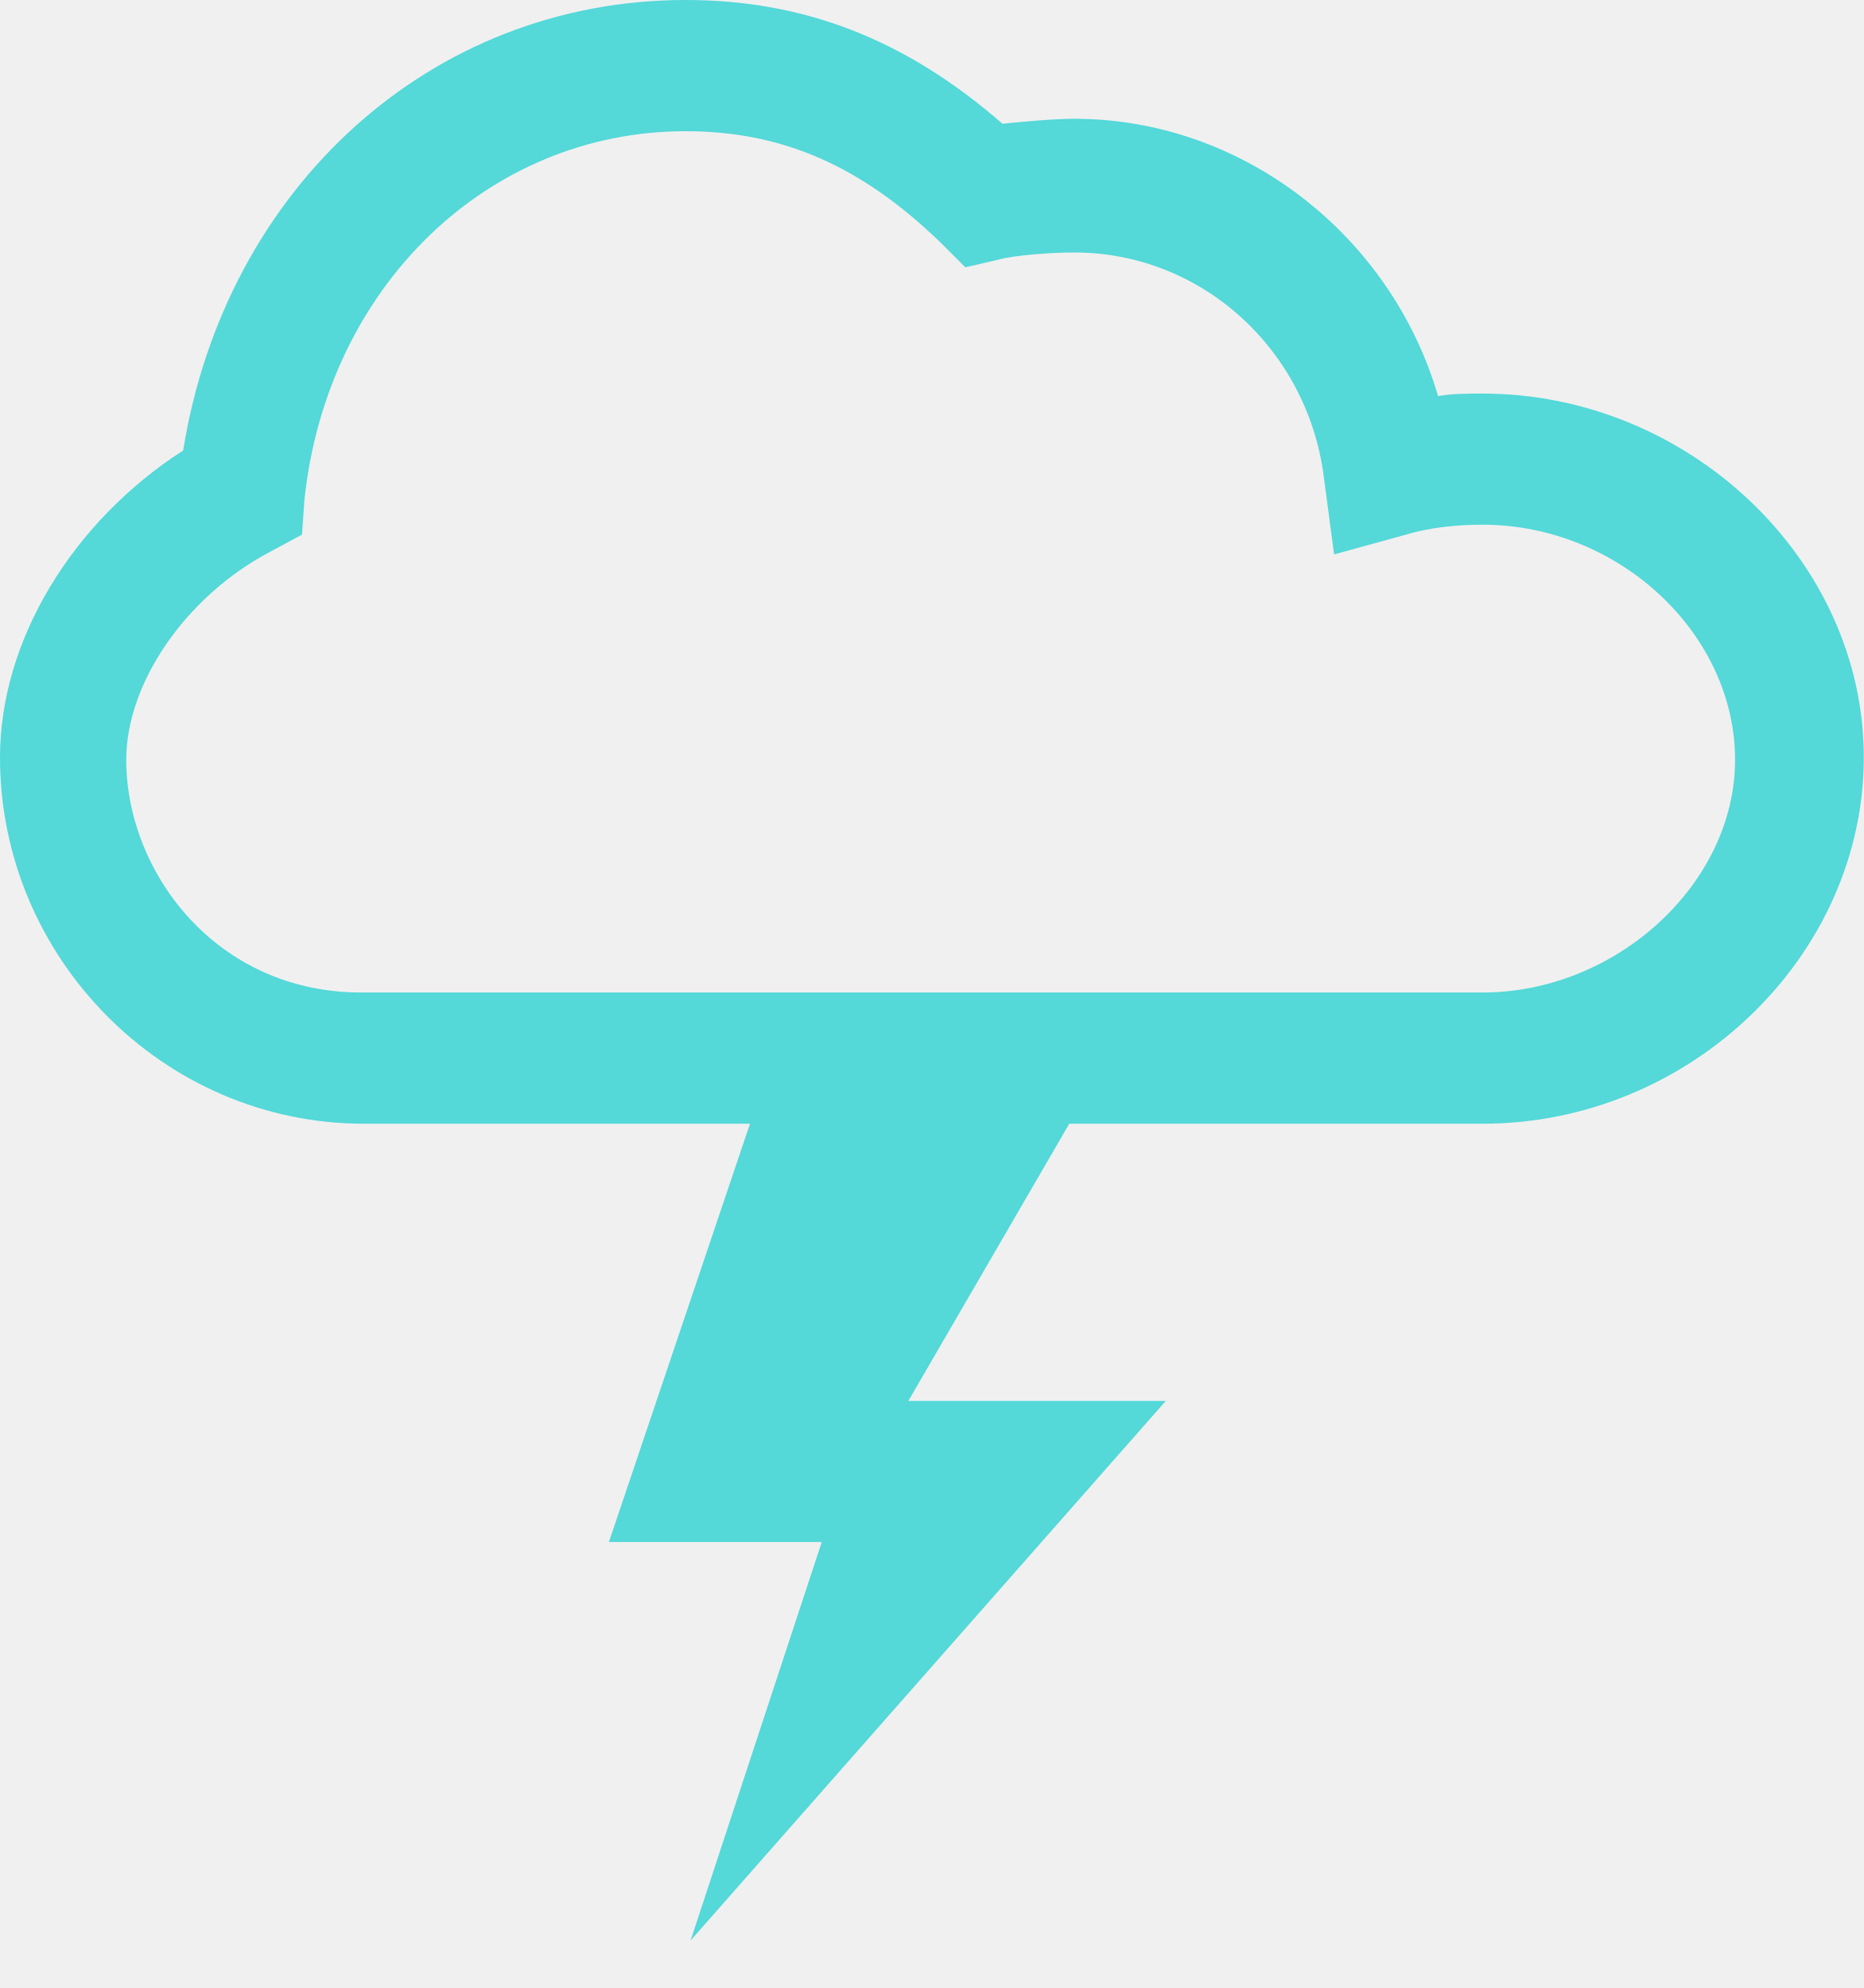
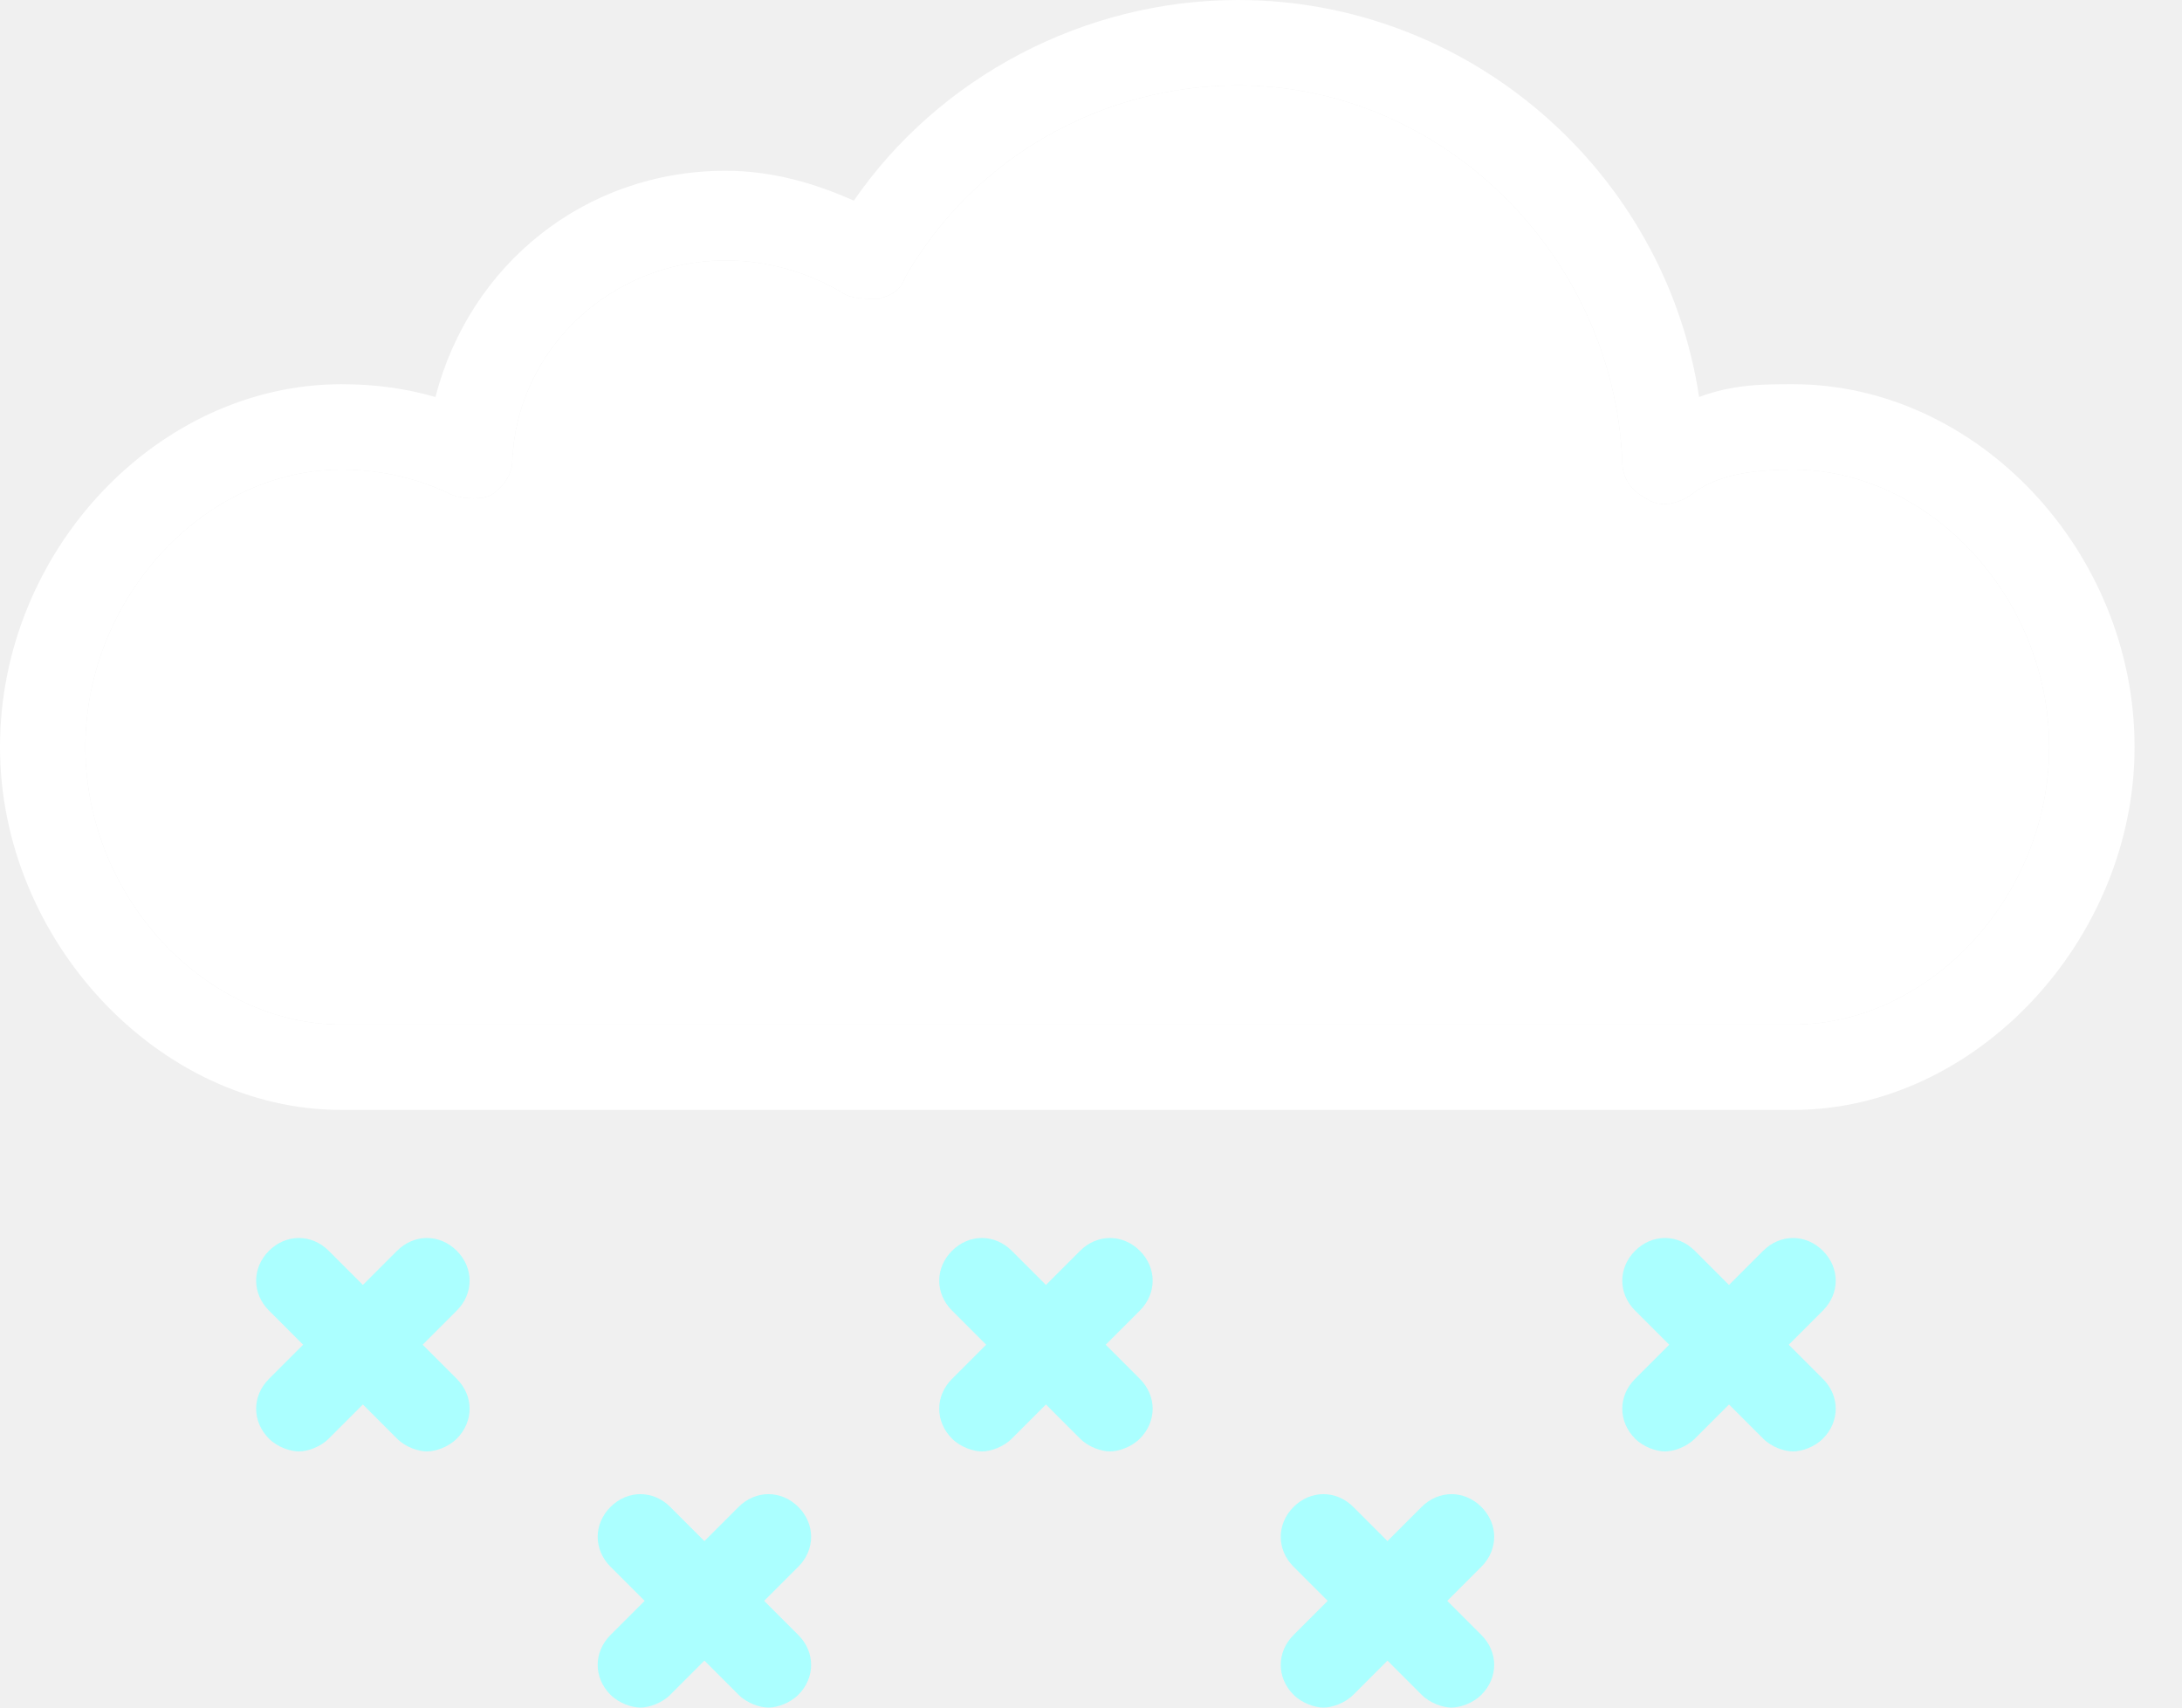
- <svg xmlns="http://www.w3.org/2000/svg" width="30" height="32" viewBox="0 0 30 32" fill="none">
-   <path d="M23.864 6.335C23.625 6.335 23.387 6.335 23.147 6.375C22.39 3.785 20 1.912 17.291 1.912C16.972 1.912 16.534 1.952 16.136 1.992C14.582 0.637 12.948 0 11.036 0C6.932 0 3.626 3.028 2.948 7.251C1.155 8.406 0 10.319 0 12.191C0 15.418 2.629 18.088 5.857 18.088H12.072L9.801 24.821H13.227L11.116 31.235L18.765 22.55H14.621L17.211 18.088H23.864C27.211 18.088 30 15.379 30 12.191C30 9.004 27.171 6.335 23.864 6.335ZM18.446 15.976H12.749H5.817C3.466 15.976 2.032 14.024 2.032 12.231C2.032 10.996 2.988 9.602 4.343 8.884L4.861 8.606L4.9 8.048C5.259 4.622 7.849 2.112 11.036 2.112C12.59 2.112 13.864 2.669 15.139 3.904L15.538 4.303L16.056 4.183C16.335 4.104 16.932 4.064 17.291 4.064C19.363 4.064 21.076 5.657 21.315 7.729L21.474 8.924L22.63 8.606C23.028 8.486 23.466 8.446 23.864 8.446C26.056 8.446 27.928 10.199 27.928 12.231C27.928 14.223 26.016 15.976 23.864 15.976H18.446V15.976Z" fill="#54D8D8" />
+ <svg xmlns="http://www.w3.org/2000/svg" width="23" height="18" viewBox="0 0 23 18" fill="none">
+   <path d="M18.9 4.05C18.585 4.05 18.27 4.05 17.91 4.185C17.55 1.8 15.48 0 13.05 0C11.43 0 9.9 0.81 9 2.115C8.595 1.935 8.145 1.8 7.65 1.8C6.165 1.8 4.95 2.79 4.59 4.185C4.275 4.095 3.96 4.05 3.6 4.05C1.665 4.05 0 5.805 0 7.875C0 9.9 1.665 11.7 3.6 11.7H18.9C20.835 11.7 22.5 9.9 22.5 7.875C22.5 5.805 20.835 4.05 18.9 4.05ZM18.9 10.8H3.6C2.16 10.8 0.9 9.45 0.9 7.875C0.9 6.3 2.16 4.95 3.6 4.95C4.005 4.95 4.41 5.04 4.77 5.22C4.905 5.265 5.085 5.265 5.175 5.22C5.31 5.13 5.4 4.995 5.4 4.86C5.445 3.69 6.435 2.745 7.65 2.745C8.1 2.745 8.55 2.88 8.91 3.105C9 3.15 9.135 3.15 9.27 3.15C9.405 3.105 9.495 3.06 9.54 2.925C10.26 1.665 11.61 0.9 13.05 0.9C15.21 0.9 17.01 2.7 17.1 4.86C17.1 5.04 17.19 5.175 17.37 5.265C17.505 5.355 17.685 5.31 17.82 5.22C18.045 5.04 18.36 4.95 18.9 4.95C20.34 4.95 21.6 6.3 21.6 7.875C21.6 9.45 20.34 10.8 18.9 10.8Z" fill="white" />
+   <path d="M18.9 10.8H3.6C2.16 10.8 0.9 9.45 0.9 7.875C0.9 6.3 2.16 4.95 3.6 4.95C4.005 4.95 4.41 5.04 4.77 5.22C4.905 5.265 5.085 5.265 5.175 5.22C5.31 5.13 5.4 4.995 5.4 4.86C5.445 3.69 6.435 2.745 7.65 2.745C8.1 2.745 8.55 2.88 8.91 3.105C9 3.15 9.135 3.15 9.27 3.15C9.405 3.105 9.495 3.06 9.54 2.925C10.26 1.665 11.61 0.9 13.05 0.9C15.21 0.9 17.01 2.7 17.1 4.86C17.1 5.04 17.19 5.175 17.37 5.265C17.505 5.355 17.685 5.31 17.82 5.22C18.045 5.04 18.36 4.95 18.9 4.95C20.34 4.95 21.6 6.3 21.6 7.875C21.6 9.45 20.34 10.8 18.9 10.8Z" fill="white" />
+   <path d="M2.835 15.165C2.925 15.255 3.06 15.3 3.15 15.3C3.24 15.3 3.375 15.255 3.465 15.165L3.825 14.805L4.185 15.165C4.275 15.255 4.41 15.3 4.5 15.3C4.59 15.3 4.725 15.255 4.815 15.165C4.995 14.985 4.995 14.715 4.815 14.535L4.455 14.175L4.815 13.815C4.995 13.635 4.995 13.365 4.815 13.185C4.635 13.005 4.365 13.005 4.185 13.185L3.825 13.545L3.465 13.185C3.285 13.005 3.015 13.005 2.835 13.185C2.655 13.365 2.655 13.635 2.835 13.815L3.195 14.175L2.835 14.535C2.655 14.715 2.655 14.985 2.835 15.165Z" fill="#ABFFFF" />
+   <path d="M6.435 17.865C6.525 17.955 6.66 18 6.75 18C6.84 18 6.975 17.955 7.065 17.865L7.425 17.505L7.785 17.865C7.875 17.955 8.01 18 8.1 18C8.19 18 8.325 17.955 8.415 17.865C8.595 17.685 8.595 17.415 8.415 17.235L8.055 16.875L8.415 16.515C8.595 16.335 8.595 16.065 8.415 15.885C8.235 15.705 7.965 15.705 7.785 15.885L7.425 16.245L7.065 15.885C6.885 15.705 6.615 15.705 6.435 15.885C6.255 16.065 6.255 16.335 6.435 16.515L6.795 16.875L6.435 17.235C6.255 17.415 6.255 17.685 6.435 17.865Z" fill="#ABFFFF" />
+   <path d="M10.035 15.165C10.125 15.255 10.26 15.3 10.35 15.3C10.44 15.3 10.575 15.255 10.665 15.165L11.025 14.805L11.385 15.165C11.475 15.255 11.61 15.3 11.7 15.3C11.79 15.3 11.925 15.255 12.015 15.165C12.195 14.985 12.195 14.715 12.015 14.535L11.655 14.175L12.015 13.815C12.195 13.635 12.195 13.365 12.015 13.185C11.835 13.005 11.565 13.005 11.385 13.185L11.025 13.545L10.665 13.185C10.485 13.005 10.215 13.005 10.035 13.185C9.855 13.365 9.855 13.635 10.035 13.815L10.395 14.175L10.035 14.535C9.855 14.715 9.855 14.985 10.035 15.165Z" fill="#ABFFFF" />
+   <path d="M13.635 17.865C13.725 17.955 13.86 18 13.95 18C14.04 18 14.175 17.955 14.265 17.865L14.625 17.505L14.985 17.865C15.075 17.955 15.21 18 15.3 18C15.39 18 15.525 17.955 15.615 17.865C15.795 17.685 15.795 17.415 15.615 17.235L15.255 16.875L15.615 16.515C15.795 16.335 15.795 16.065 15.615 15.885C15.435 15.705 15.165 15.705 14.985 15.885L14.625 16.245L14.265 15.885C14.085 15.705 13.815 15.705 13.635 15.885C13.455 16.065 13.455 16.335 13.635 16.515L13.995 16.875L13.635 17.235C13.455 17.415 13.455 17.685 13.635 17.865Z" fill="#ABFFFF" />
+   <path d="M17.235 15.165C17.325 15.255 17.46 15.3 17.55 15.3C17.64 15.3 17.775 15.255 17.865 15.165L18.225 14.805L18.585 15.165C18.675 15.255 18.81 15.3 18.9 15.3C18.99 15.3 19.125 15.255 19.215 15.165C19.395 14.985 19.395 14.715 19.215 14.535L18.855 14.175L19.215 13.815C19.395 13.635 19.395 13.365 19.215 13.185C19.035 13.005 18.765 13.005 18.585 13.185L18.225 13.545L17.865 13.185C17.685 13.005 17.415 13.005 17.235 13.185C17.055 13.365 17.055 13.635 17.235 13.815L17.595 14.175L17.235 14.535C17.055 14.715 17.055 14.985 17.235 15.165Z" fill="#ABFFFF" />
</svg>
